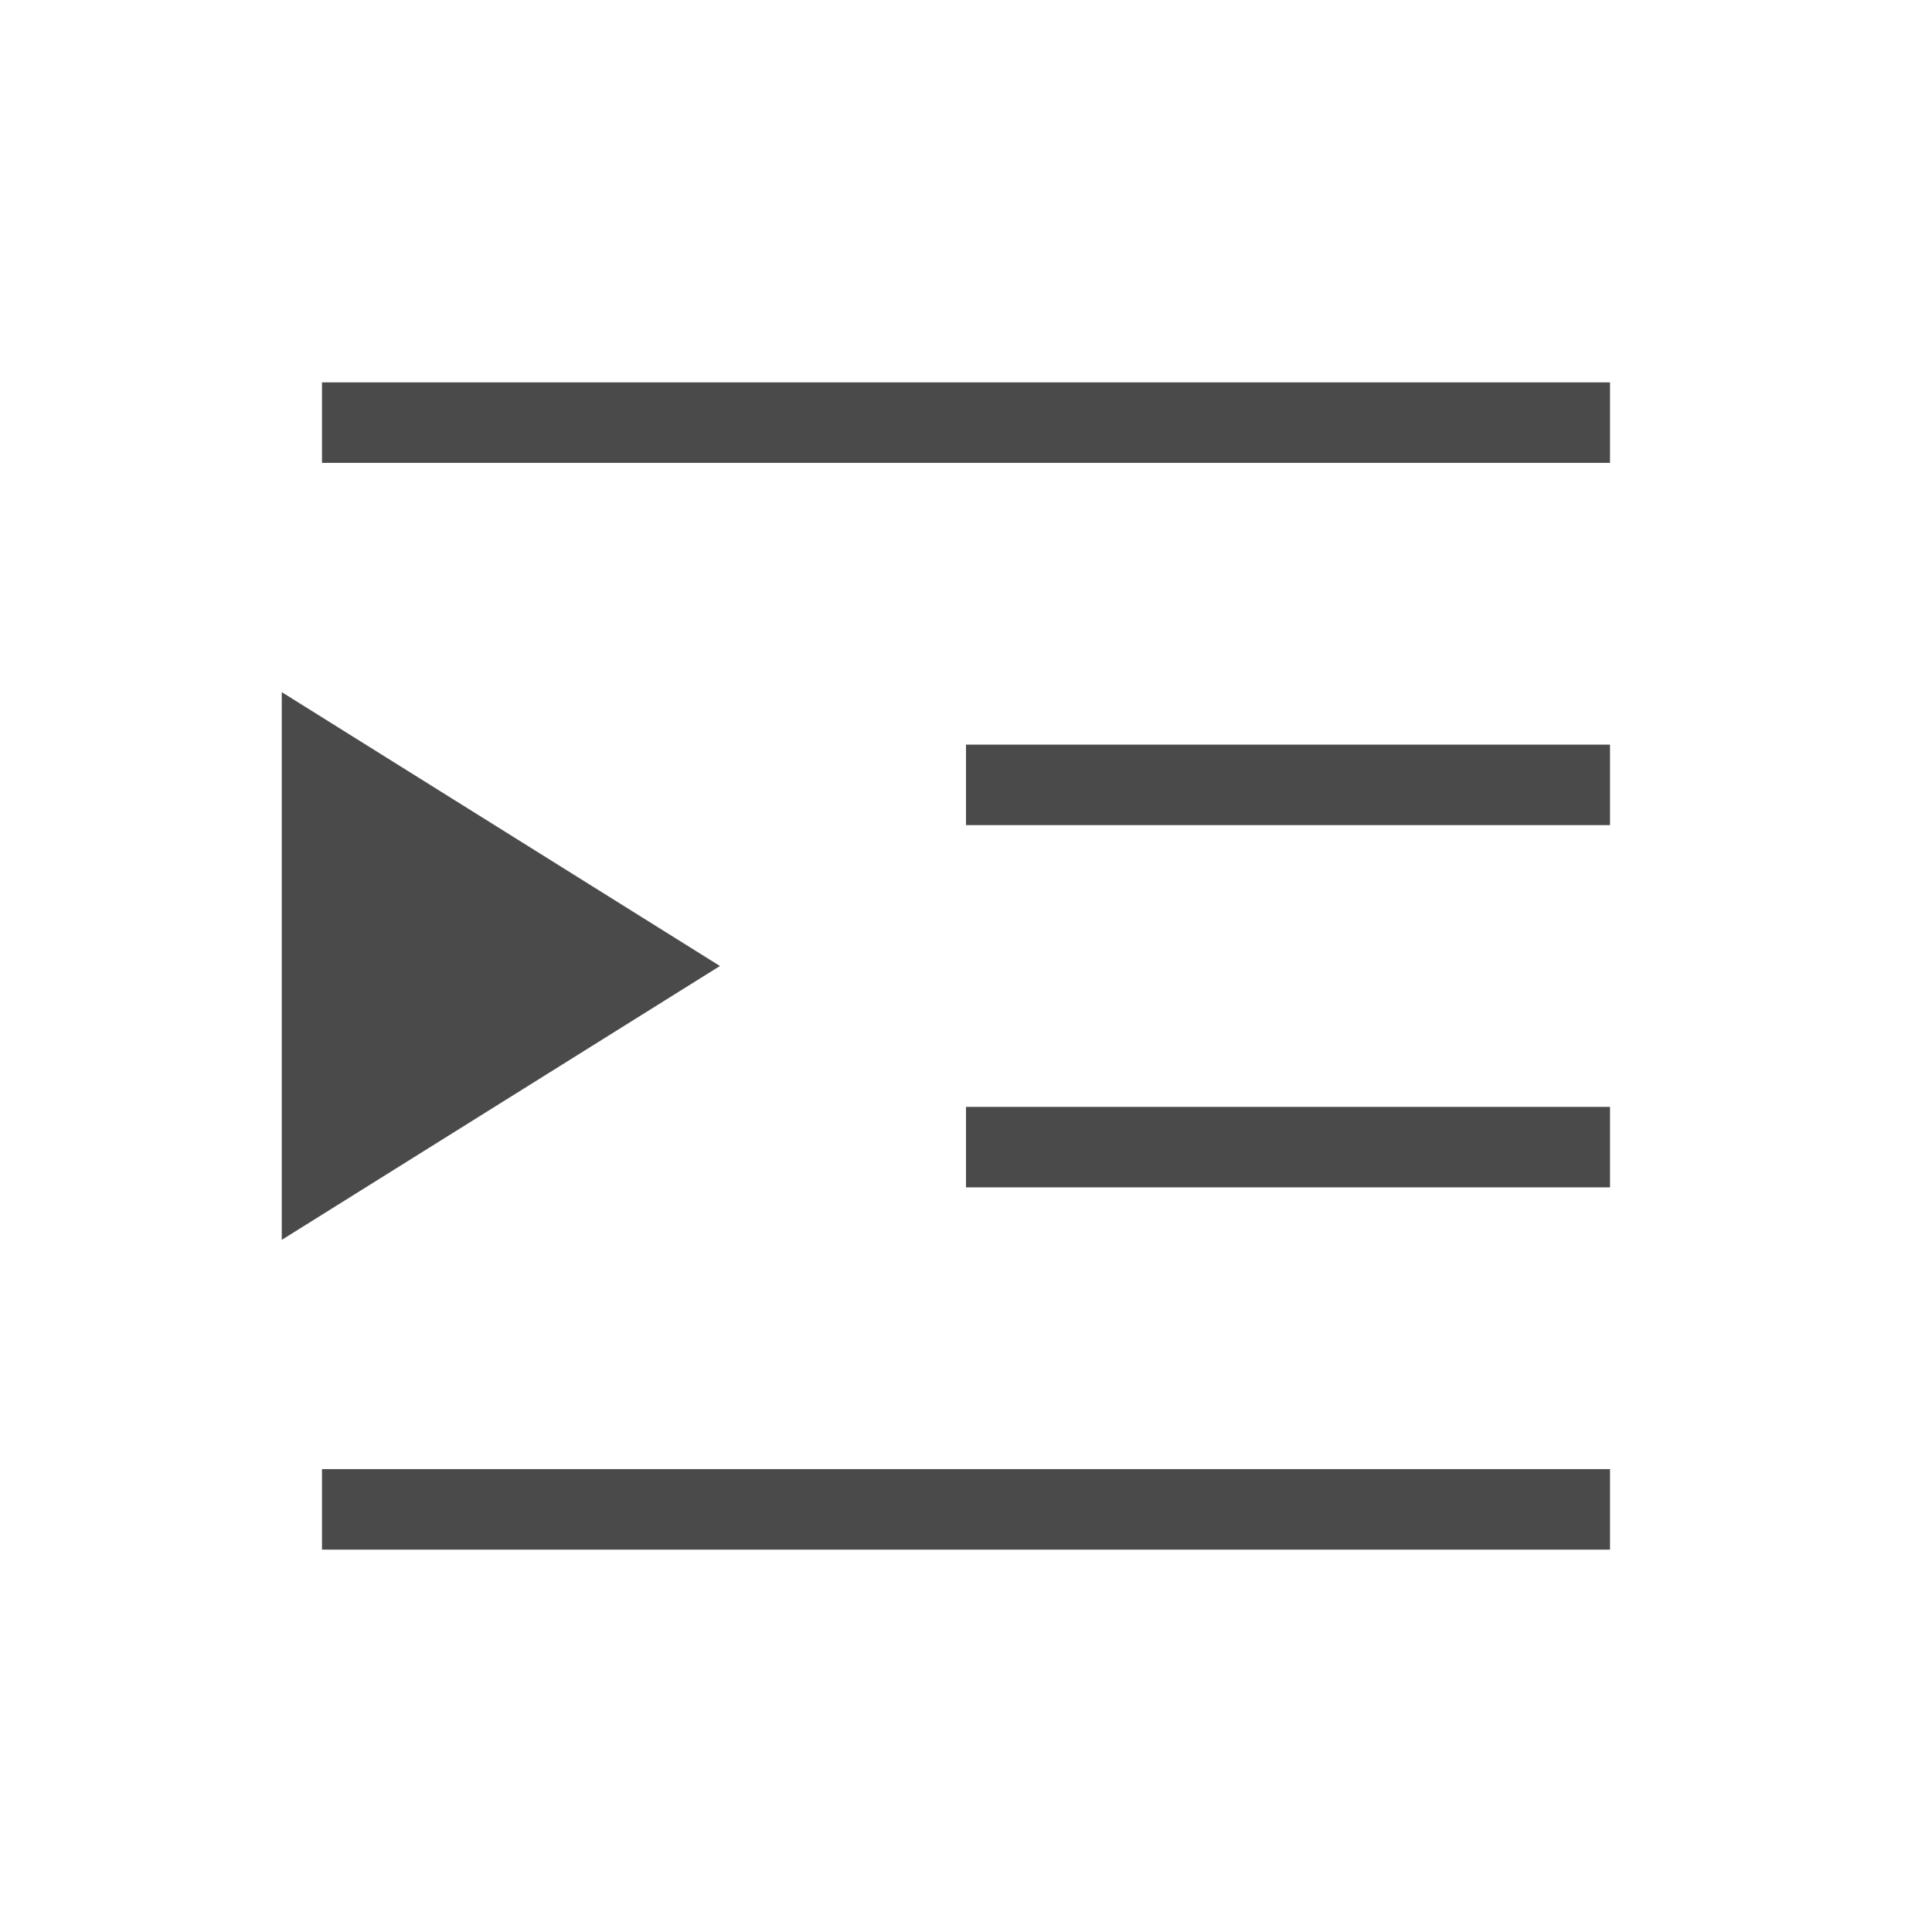
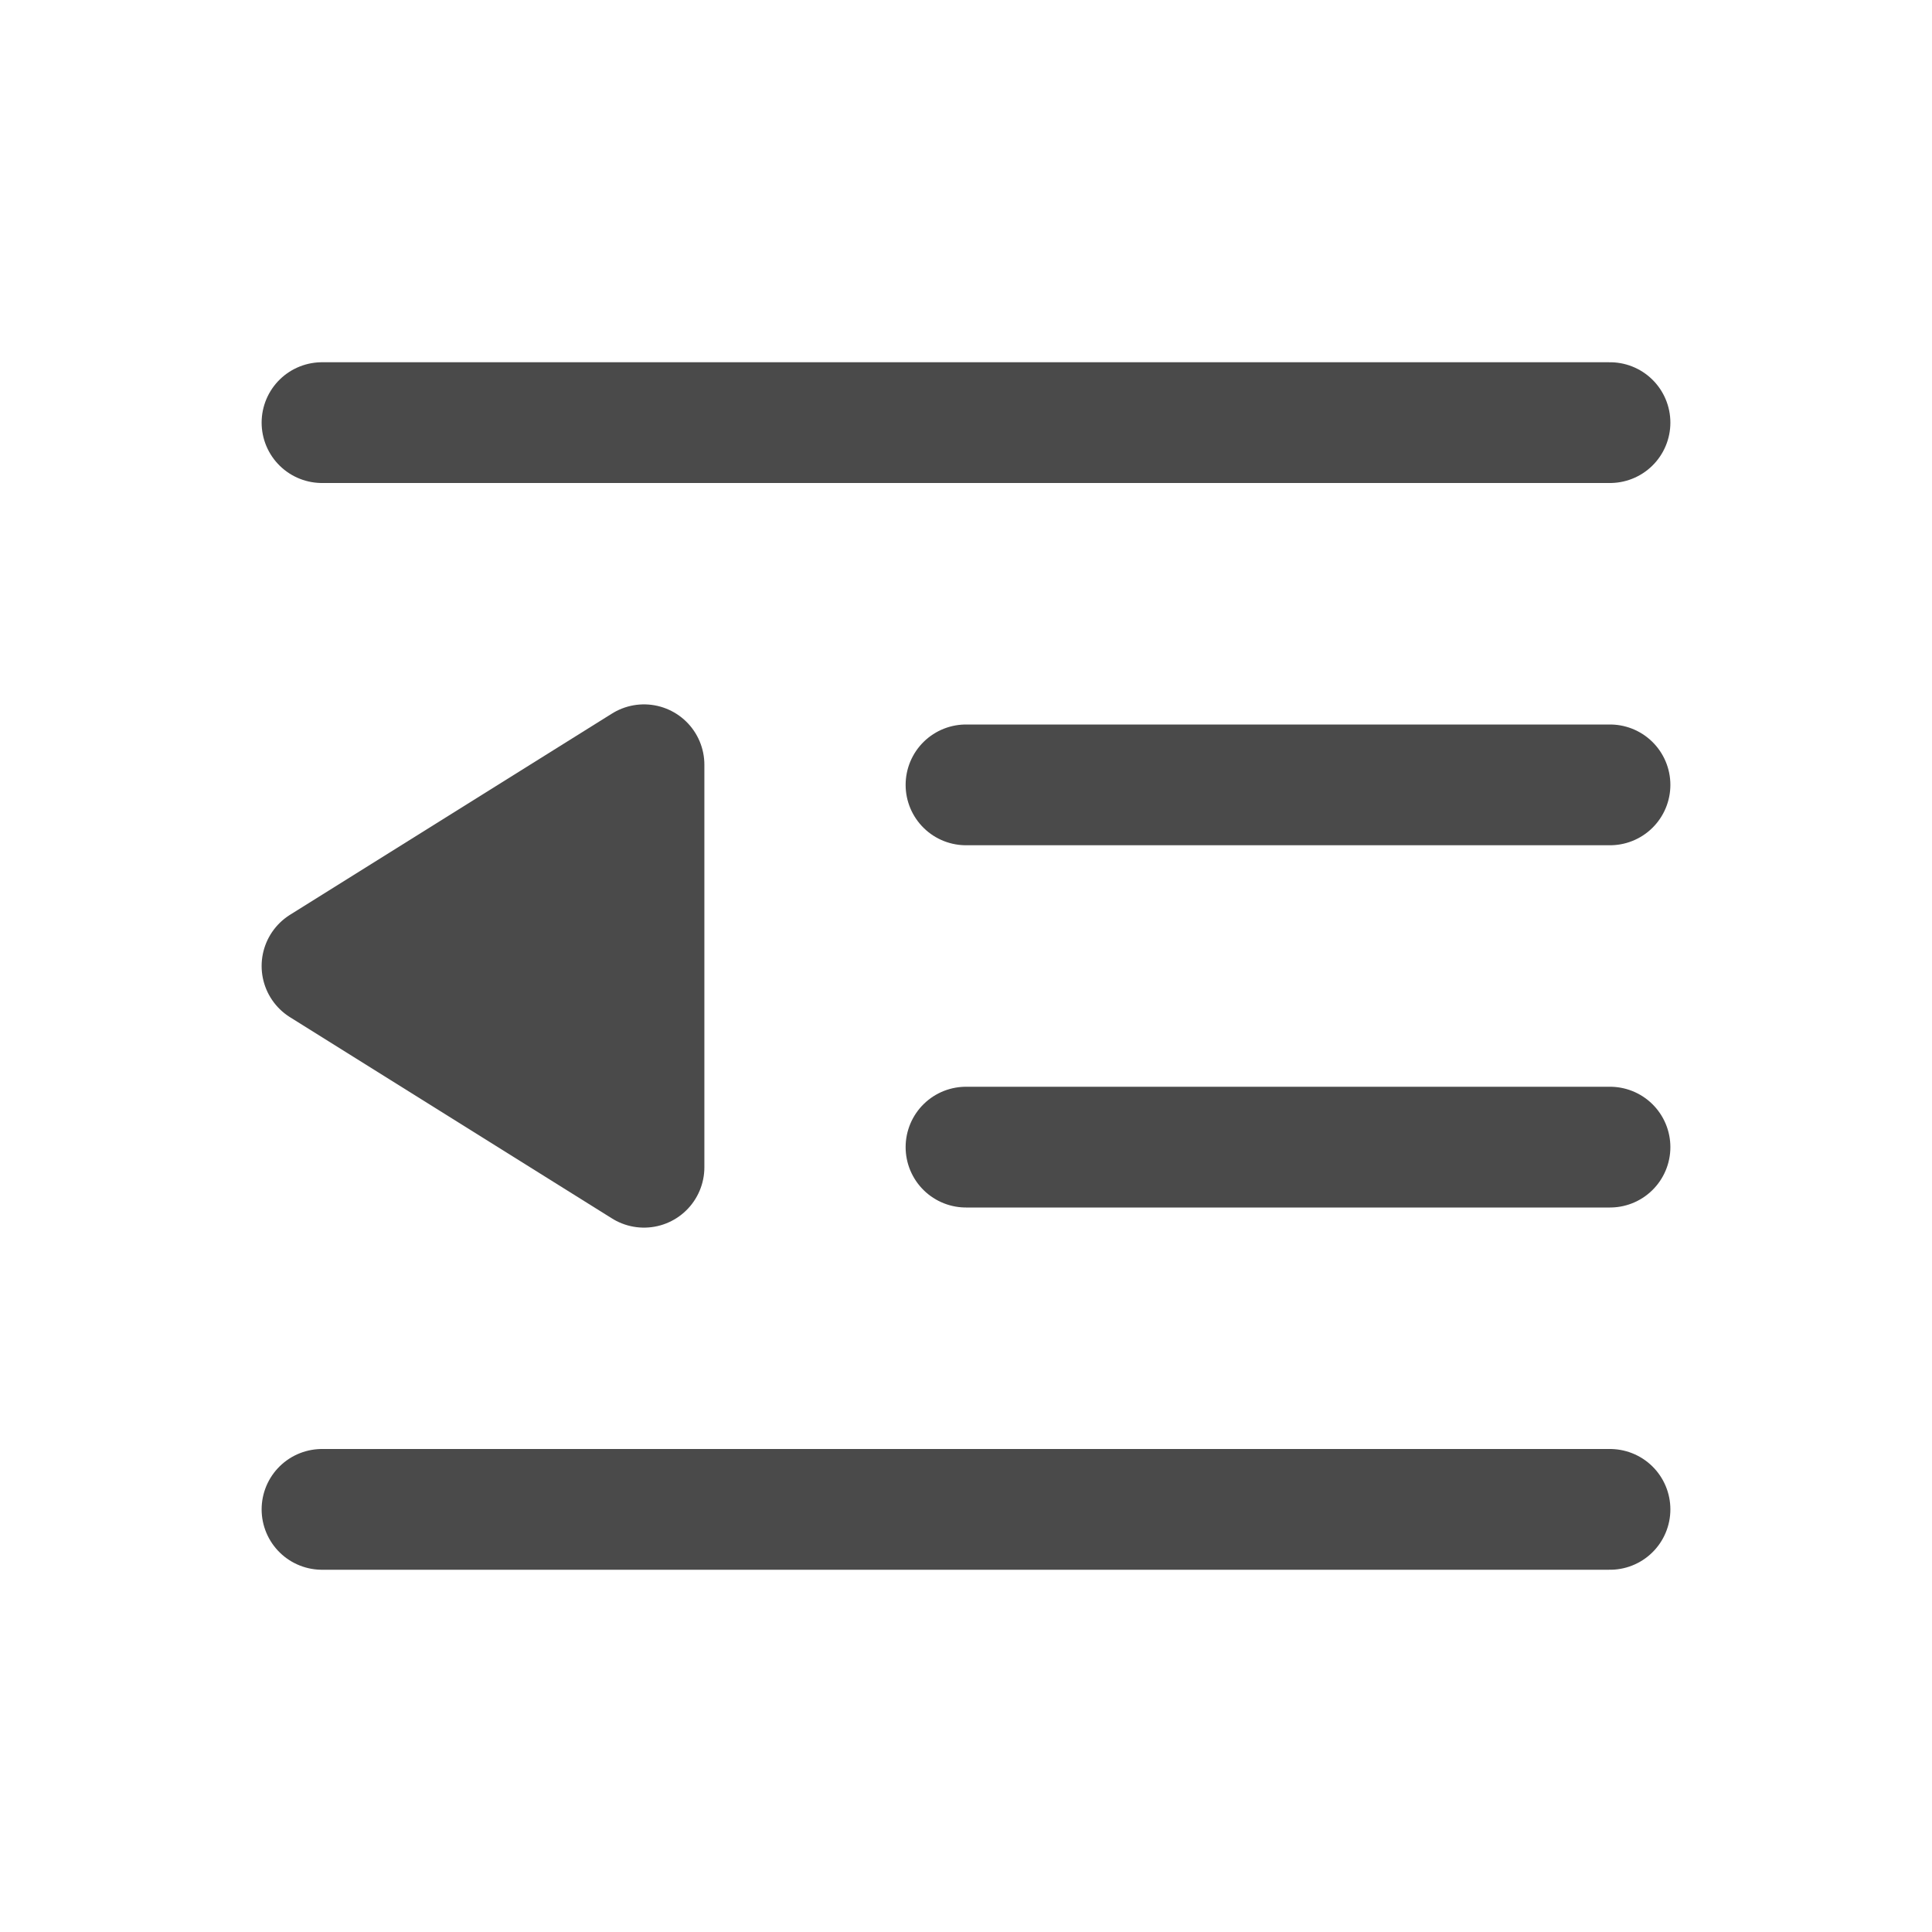
- <svg fill="none" viewBox="0 0 24 24">
-   <path fill="#F5F5F5" d="M0 0h24v24H0z" />
-   <path fill="white" d="M-370.404-514.5h793v822h-793z" />
-   <path stroke="#4A4A4A" d="M4 5.25h16m-8 4.5h8m-8 4.5h8m-16 4.5h16" />
-   <path fill="#4A4A4A" stroke="#4A4A4A" d="M4 9.5 8 12l-4 2.5z" />
+ <svg xmlns="http://www.w3.org/2000/svg" width="24" height="24" viewBox="0 0 24 24" fill="none">
+   <rect width="24" height="24" fill="#F5F5F5" />
+   <rect width="793" height="822" transform="translate(-370.404 -442.5)" fill="white" />
+   <path d="M4 5.25H20" stroke="#4A4A4A" stroke-width="1.5" stroke-linecap="round" stroke-linejoin="round" />
+   <path d="M12 9.75H20" stroke="#4A4A4A" stroke-width="1.5" stroke-linecap="round" stroke-linejoin="round" />
+   <path d="M12 14.25H20" stroke="#4A4A4A" stroke-width="1.5" stroke-linecap="round" stroke-linejoin="round" />
+   <path d="M4 18.75H20" stroke="#4A4A4A" stroke-width="1.5" stroke-linecap="round" stroke-linejoin="round" />
+   <path d="M8 9.5L4 12L8 14.5V9.5Z" fill="#4A4A4A" stroke="#4A4A4A" stroke-width="1.5" stroke-linejoin="round" />
</svg>
